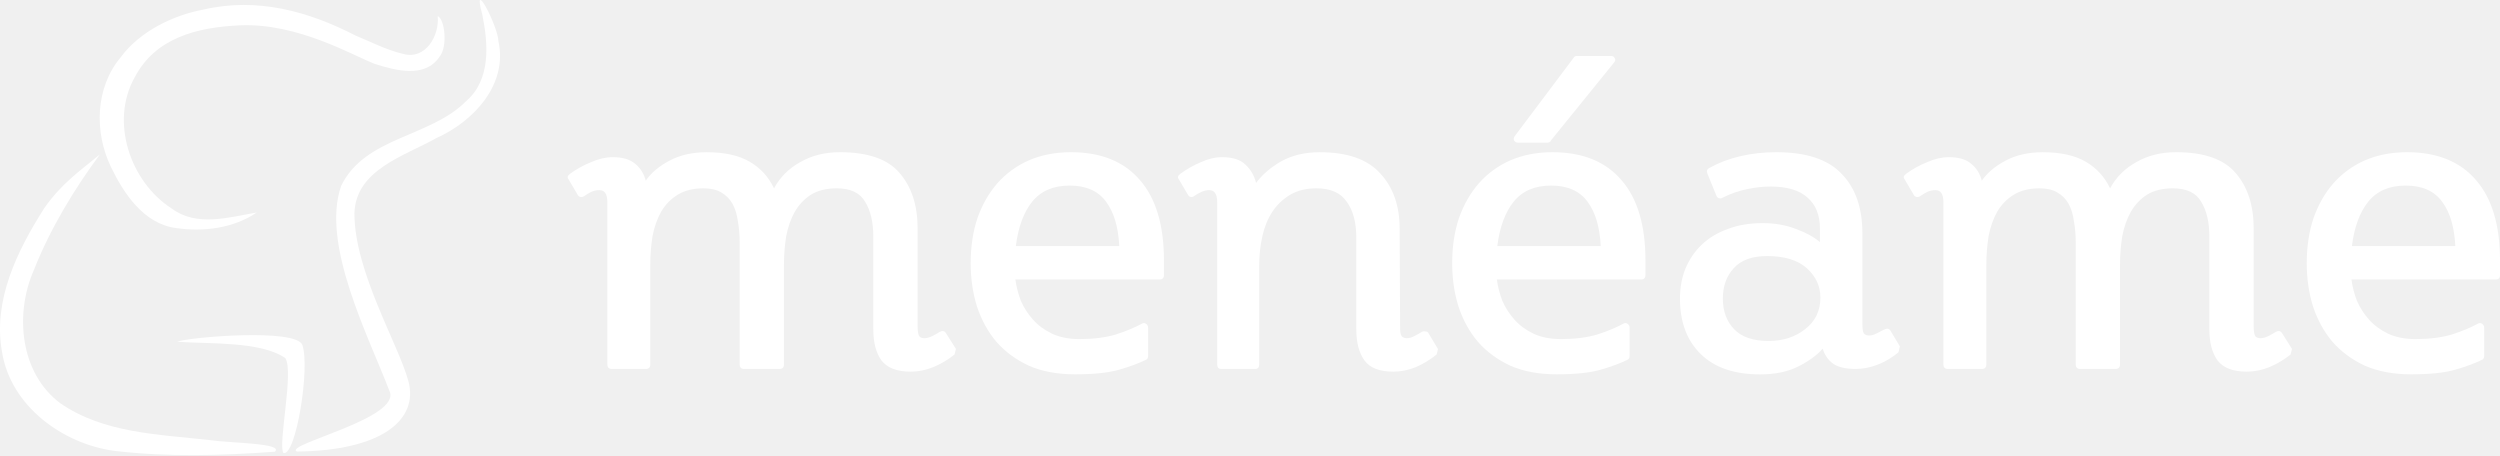
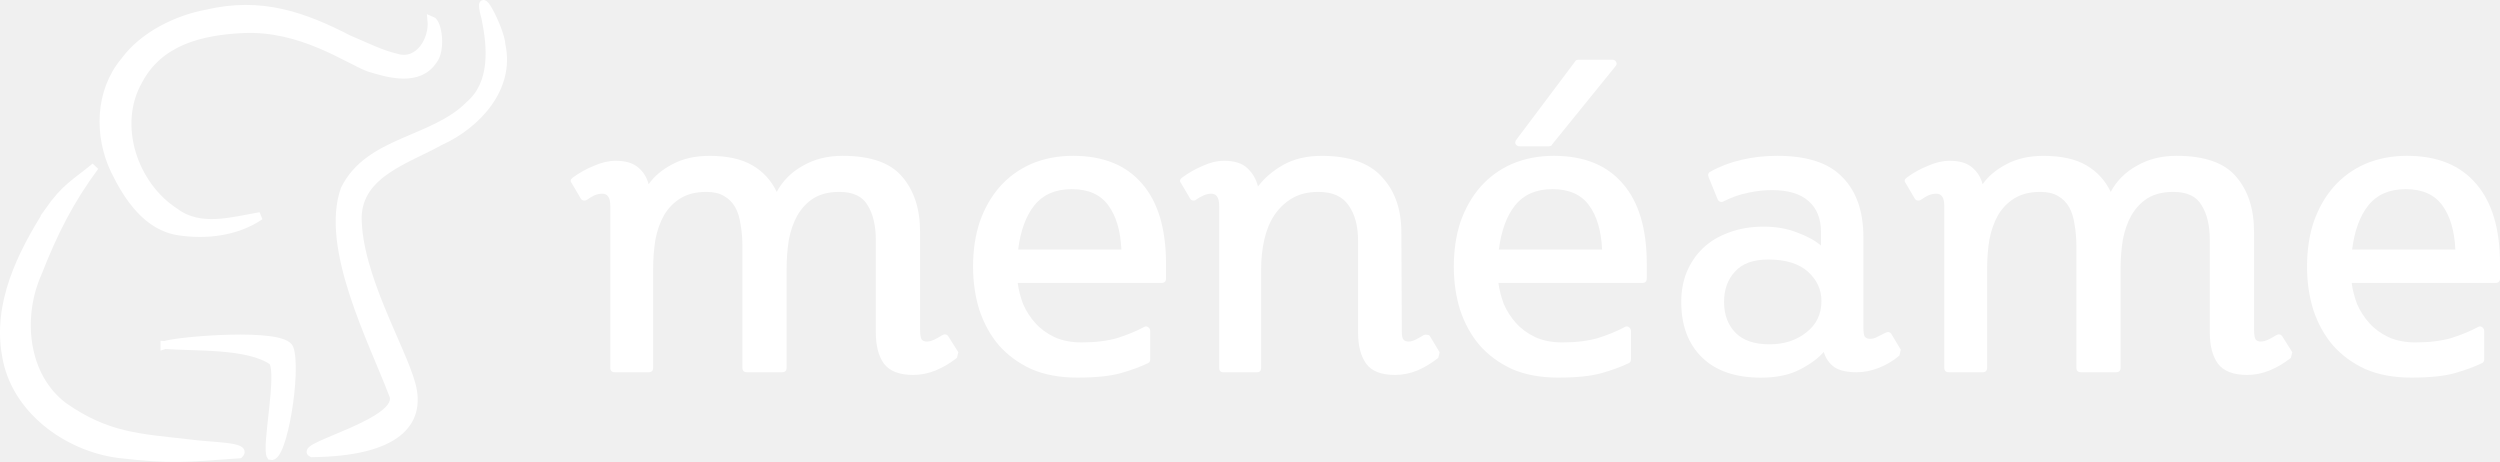
- <svg xmlns="http://www.w3.org/2000/svg" viewBox="0 0 160.704 29.256" height="29.256" width="160.704" version="1.1" id="svg5566">
+ <svg xmlns="http://www.w3.org/2000/svg" viewBox="0 0 160.955 29.74" height="29.74" width="160.955" version="1.1" id="svg5566">
  <defs id="defs5570" />
-   <g style="fill:#ffffff" transform="translate(-1.647761,-5.727341)" id="g6209">
-     <path style="fill:#ffffff;fill-opacity:1;stroke:none" id="path2073-4" d="m 31.617,12.224 c -2.311,2.344 -6.485,2.277 -8.037,5.443 -1.324,3.755 1.794,9.755 3.096,13.178 0.882,1.767 -6.889,3.472 -5.938,3.909 5.484,-0.062 7.822,-2.063 7.164,-4.519 -0.63,-2.35 -3.472,-7.04 -3.472,-10.787 0.08,-2.83 3.246,-3.7 5.285,-4.853 2.369,-1.062 4.586,-3.432 3.973,-6.212 -0.026,-0.981 -1.734,-4.245 -1.037,-1.715 0.38,1.868 0.563,4.174 -1.033,5.555 z" />
-     <path style="fill:#ffffff;fill-opacity:1;stroke:none" id="path2075-4" d="M 24.486,8.005 C 21.502,6.466 18.186,5.534 14.715,6.345 c -1.865,0.345 -4.061,1.363 -5.311,3.069 -1.638,1.957 -1.702,4.803 -0.628,7.04 0.835,1.724 2.105,3.642 4.161,3.929 1.769,0.265 3.713,0.026 5.215,-0.996 -1.787,0.307 -3.856,0.942 -5.461,-0.252 -2.689,-1.72 -3.997,-5.623 -2.364,-8.472 1.311,-2.484 3.953,-3.184 6.748,-3.307 3.727,-0.164 7.3,1.963 8.67,2.481 1.321,0.416 3.215,0.943 4.155,-0.46 0.549,-0.651 0.33,-2.446 -0.117,-2.613 0.129,1.257 -0.793,2.839 -2.228,2.426 -1.072,-0.253 -2.058,-0.767 -3.071,-1.187 z" />
-     <path style="fill:#ffffff;fill-opacity:1;stroke:none" id="path2077-3" d="m 4.484,19.122 c -1.729,2.725 -3.308,5.916 -2.705,9.236 0.554,3.472 3.913,5.92 7.253,6.356 3.429,0.399 6.851,0.298 10.288,0.051 0.58,-0.56 -2.805,-0.545 -4.231,-0.751 -3.252,-0.368 -6.78,-0.436 -9.568,-2.367 -2.598,-1.944 -2.938,-5.756 -1.693,-8.566 1.044,-2.652 2.603,-5.215 4.243,-7.43 -1.279,1.062 -2.46,1.854 -3.588,3.47 z" />
-     <path style="fill:#ffffff;fill-opacity:1;stroke:none" id="path2079-0" d="m 13.023,27.693 c 2.026,0.157 5.387,-0.049 6.966,1.055 0.565,0.85 -0.486,5.555 -0.124,6.098 0.807,0.237 1.729,-5.512 1.219,-6.941 -0.387,-1.091 -7.254,-0.511 -8.061,-0.211 z" />
-   </g>
-   <g style="fill:#ffffff" transform="matrix(1.926173,0,0,1.926173,-35.08674,-24.98026)" id="g6200">
+   <path d="m 30.22,6.746 c -2.311,2.344 -6.485,2.277 -8.037,5.443 -1.324,3.755 1.794,9.755 3.096,13.178 0.882,1.767 -6.154,3.38 -5.204,3.817 5.484,-0.062 7.088,-1.971 6.43,-4.427 -0.63,-2.35 -3.472,-7.04 -3.472,-10.787 0.08,-2.83 3.246,-3.7 5.285,-4.853 2.369,-1.062 4.586,-3.432 3.973,-6.212 -0.026,-0.981 -1.734,-4.245 -1.037,-1.715 0.38,1.868 0.563,4.174 -1.033,5.555 z" id="path2073-4" style="fill:#ffffff;fill-opacity:1;stroke:#ffffff;stroke-width:0.5;stroke-linejoin:miter;stroke-miterlimit:3.6;stroke-dasharray:none;stroke-opacity:1" />
+   <path d="M 22.477,2.527 C 19.492,0.987 16.789,0.055 13.318,0.867 11.453,1.211 9.257,2.23 8.007,3.936 c -1.638,1.957 -1.702,4.803 -0.628,7.04 0.835,1.724 2.105,3.642 4.161,3.929 1.769,0.265 3.713,0.026 5.215,-0.996 -1.787,0.307 -3.856,0.942 -5.461,-0.252 -2.689,-1.72 -3.997,-5.623 -2.364,-8.472 1.311,-2.484 3.953,-3.184 6.748,-3.307 3.727,-0.164 6.688,1.963 8.058,2.481 1.321,0.416 3.215,0.943 4.155,-0.46 0.549,-0.651 0.33,-2.446 -0.117,-2.613 0.129,1.257 -0.793,2.839 -2.228,2.426 -1.072,-0.253 -2.058,-0.767 -3.071,-1.187 z" id="path2075-4" style="fill:#ffffff;fill-opacity:1;stroke:#ffffff;stroke-width:0.5;stroke-linejoin:miter;stroke-miterlimit:3.6;stroke-dasharray:none;stroke-opacity:1" />
+   <path d="m 3.086,13.644 c -1.729,2.725 -3.308,5.916 -2.705,9.236 0.554,3.472 3.913,5.92 7.253,6.356 3.429,0.399 4.342,0.267 7.779,0.02 0.58,-0.56 -1.826,-0.515 -3.252,-0.72 -3.252,-0.368 -5.25,-0.436 -8.038,-2.367 -2.598,-1.944 -2.938,-5.756 -1.693,-8.566 1.044,-2.652 2.052,-4.664 3.692,-6.879 -1.279,1.062 -1.909,1.303 -3.037,2.92 z" id="path2077-3" style="fill:#ffffff;fill-opacity:1;stroke:#ffffff;stroke-width:0.5;stroke-linejoin:miter;stroke-miterlimit:3.6;stroke-dasharray:none;stroke-opacity:1" />
+   <path d="m 10.586,22.214 c 2.026,0.157 5.387,-0.049 6.966,1.055 0.565,0.85 -0.486,5.555 -0.124,6.098 0.807,0.237 1.729,-5.512 1.219,-6.941 -0.387,-1.091 -7.254,-0.511 -8.061,-0.211 z" id="path2079-0" style="fill:#ffffff;fill-opacity:1;stroke:#ffffff;stroke-width:0.5;stroke-linejoin:miter;stroke-miterlimit:3.6;stroke-dasharray:none;stroke-opacity:1" />
+   <g style="fill:#ffffff" transform="matrix(1.926173,0,0,1.926173,-34.8362,-24.7315)" id="g6200">
    <path id="path7346-8" style="font-style:normal;font-variant:normal;font-weight:normal;font-stretch:normal;font-size:131px;line-height:100%;font-family:'Steinem Unicode';text-align:start;writing-mode:lr-tb;text-anchor:start;fill:#ffffff;fill-opacity:1;stroke:none" d="m 50.12,24.617 -0.332,-0.527 c -0.05,-0.08 -0.121,-0.095 -0.211,-0.045 -0.06,0.04 -0.141,0.085 -0.241,0.136 -0.1,0.05 -0.191,0.075 -0.271,0.075 -0.07,0 -0.126,-0.02 -0.166,-0.06 -0.04,-0.05 -0.06,-0.166 -0.06,-0.347 l 0,-3.255 c -2e-5,-0.774 -0.201,-1.391 -0.603,-1.853 -0.392,-0.462 -1.055,-0.693 -1.989,-0.693 -0.502,2e-5 -0.944,0.111 -1.326,0.332 -0.382,0.211 -0.673,0.502 -0.874,0.874 -0.181,-0.382 -0.452,-0.678 -0.814,-0.889 -0.362,-0.211 -0.839,-0.316 -1.432,-0.316 -0.482,2e-5 -0.899,0.095 -1.251,0.286 -0.342,0.181 -0.603,0.402 -0.784,0.663 -0.06,-0.231 -0.176,-0.417 -0.347,-0.558 -0.171,-0.151 -0.422,-0.226 -0.753,-0.226 -0.231,10e-6 -0.472,0.055 -0.723,0.166 -0.251,0.1 -0.487,0.231 -0.708,0.392 -0.08,0.06 -0.095,0.121 -0.045,0.181 l 0.301,0.512 c 0.02,0.04 0.05,0.065 0.09,0.075 0.05,0.01 0.095,1e-5 0.136,-0.03 0.07,-0.05 0.146,-0.095 0.226,-0.136 0.09,-0.04 0.181,-0.06 0.271,-0.06 0.09,10e-6 0.156,0.03 0.196,0.09 0.05,0.06 0.075,0.171 0.075,0.332 l 0,5.395 c 0,0.1 0.05,0.151 0.151,0.151 l 1.13,0 c 0.1,0 0.151,-0.05 0.151,-0.151 l 0,-3.3 c 0,-0.342 0.025,-0.668 0.075,-0.979 0.06,-0.311 0.156,-0.583 0.286,-0.814 0.141,-0.241 0.326,-0.432 0.558,-0.573 0.231,-0.141 0.517,-0.211 0.859,-0.211 0.241,10e-6 0.437,0.045 0.588,0.136 0.161,0.09 0.286,0.216 0.377,0.377 0.09,0.161 0.151,0.357 0.181,0.588 0.04,0.221 0.06,0.462 0.06,0.723 l 0,4.053 c 0,0.1 0.05,0.151 0.151,0.151 l 1.175,0 c 0.1,0 0.151,-0.05 0.151,-0.151 l 0,-3.3 c -1e-5,-0.342 0.025,-0.668 0.075,-0.979 0.06,-0.311 0.156,-0.583 0.286,-0.814 0.141,-0.241 0.321,-0.432 0.542,-0.573 0.231,-0.141 0.517,-0.211 0.859,-0.211 0.462,10e-6 0.779,0.151 0.949,0.452 0.181,0.291 0.271,0.678 0.271,1.16 l 0,3.089 c -2e-5,0.442 0.09,0.789 0.271,1.04 0.191,0.251 0.517,0.377 0.979,0.377 0.251,0 0.502,-0.05 0.753,-0.151 0.261,-0.111 0.497,-0.251 0.708,-0.422 l 0.045,-0.181" />
    <path id="path7348-6" style="font-style:normal;font-variant:normal;font-weight:normal;font-stretch:normal;font-size:131px;line-height:100%;font-family:'Steinem Unicode';text-align:start;writing-mode:lr-tb;text-anchor:start;fill:#ffffff;fill-opacity:1;stroke:none" d="m 56.909,22.297 c 0.1,0 0.151,-0.05 0.151,-0.151 l 0,-0.482 c -1e-5,-1.175 -0.266,-2.069 -0.799,-2.682 -0.532,-0.623 -1.301,-0.934 -2.306,-0.934 -0.512,0 -0.979,0.09 -1.401,0.271 -0.412,0.181 -0.763,0.437 -1.055,0.768 -0.281,0.321 -0.502,0.708 -0.663,1.16 -0.151,0.452 -0.226,0.954 -0.226,1.507 0,0.512 0.07,0.995 0.211,1.447 0.151,0.452 0.367,0.844 0.648,1.175 0.291,0.332 0.653,0.598 1.085,0.799 0.442,0.191 0.954,0.286 1.537,0.286 0.623,0 1.11,-0.05 1.462,-0.151 0.352,-0.1 0.653,-0.211 0.904,-0.332 0.05,-0.02 0.075,-0.065 0.075,-0.136 l 0,-0.934 c 0,-0.06 -0.025,-0.105 -0.075,-0.136 -0.04,-0.03 -0.085,-0.03 -0.136,0 -0.241,0.131 -0.532,0.251 -0.874,0.362 -0.342,0.1 -0.743,0.151 -1.205,0.151 -0.352,0 -0.658,-0.06 -0.919,-0.181 -0.251,-0.121 -0.462,-0.276 -0.633,-0.467 -0.171,-0.191 -0.306,-0.402 -0.407,-0.633 -0.09,-0.241 -0.151,-0.477 -0.181,-0.708 l 4.807,0 m -2.999,-3.134 c 0.553,0 0.959,0.181 1.221,0.542 0.261,0.352 0.407,0.844 0.437,1.477 l -3.451,0 c 0.08,-0.633 0.261,-1.125 0.542,-1.477 0.291,-0.362 0.708,-0.542 1.251,-0.542" />
    <path id="path7350-8" style="font-style:normal;font-variant:normal;font-weight:normal;font-stretch:normal;font-size:131px;line-height:100%;font-family:'Steinem Unicode';text-align:start;writing-mode:lr-tb;text-anchor:start;fill:#ffffff;fill-opacity:1;stroke:none" d="m 66.206,24.617 -0.316,-0.527 c -0.02,-0.04 -0.055,-0.06 -0.105,-0.06 -0.04,-0.01 -0.08,-0.005 -0.121,0.015 -0.06,0.04 -0.141,0.085 -0.241,0.136 -0.09,0.05 -0.176,0.075 -0.256,0.075 -0.07,0 -0.126,-0.02 -0.166,-0.06 -0.04,-0.04 -0.06,-0.131 -0.06,-0.271 l 0,-0.075 -0.015,-3.24 c 0,-0.774 -0.216,-1.391 -0.648,-1.853 -0.422,-0.472 -1.095,-0.708 -2.019,-0.708 -0.492,10e-6 -0.919,0.1 -1.281,0.301 -0.352,0.201 -0.633,0.442 -0.844,0.723 -0.06,-0.241 -0.176,-0.442 -0.347,-0.603 -0.171,-0.171 -0.432,-0.256 -0.784,-0.256 -0.231,2e-5 -0.467,0.055 -0.708,0.166 -0.241,0.1 -0.472,0.231 -0.693,0.392 -0.08,0.06 -0.095,0.121 -0.045,0.181 l 0.301,0.512 c 0.02,0.04 0.05,0.065 0.09,0.075 0.05,0.01 0.09,2e-5 0.121,-0.03 0.07,-0.05 0.151,-0.095 0.241,-0.136 0.09,-0.04 0.176,-0.06 0.256,-0.06 0.09,0 0.156,0.03 0.196,0.09 0.05,0.06 0.075,0.171 0.075,0.332 l 0,5.395 c 0,0.1 0.045,0.151 0.136,0.151 l 1.13,0 c 0.09,0 0.136,-0.05 0.136,-0.151 l 0,-3.3 c 0,-0.342 0.035,-0.668 0.105,-0.979 0.07,-0.311 0.181,-0.583 0.332,-0.814 0.161,-0.241 0.362,-0.432 0.603,-0.573 0.241,-0.141 0.532,-0.211 0.874,-0.211 0.472,0 0.809,0.151 1.01,0.452 0.211,0.291 0.316,0.688 0.316,1.19 l 0,3.059 c 0,0.442 0.09,0.789 0.271,1.04 0.181,0.251 0.502,0.377 0.964,0.377 0.251,0 0.502,-0.05 0.753,-0.151 0.251,-0.111 0.482,-0.251 0.693,-0.422 l 0.045,-0.181" />
    <path id="path7352-8" style="font-style:normal;font-variant:normal;font-weight:normal;font-stretch:normal;font-size:131px;line-height:100%;font-family:'Steinem Unicode';text-align:start;writing-mode:lr-tb;text-anchor:start;fill:#ffffff;fill-opacity:1;stroke:none" d="m 72.978,22.297 c 0.1,0 0.151,-0.05 0.151,-0.151 l 0,-0.482 c -1e-5,-1.175 -0.266,-2.069 -0.799,-2.682 -0.532,-0.623 -1.301,-0.934 -2.306,-0.934 -0.512,0 -0.979,0.09 -1.401,0.271 -0.412,0.181 -0.763,0.437 -1.055,0.768 -0.281,0.321 -0.502,0.708 -0.663,1.16 -0.151,0.452 -0.226,0.954 -0.226,1.507 0,0.512 0.07,0.995 0.211,1.447 0.151,0.452 0.367,0.844 0.648,1.175 0.291,0.332 0.653,0.598 1.085,0.799 0.442,0.191 0.954,0.286 1.537,0.286 0.623,0 1.11,-0.05 1.462,-0.151 0.352,-0.1 0.653,-0.211 0.904,-0.332 0.05,-0.02 0.075,-0.065 0.075,-0.136 l 0,-0.934 c -1e-5,-0.06 -0.025,-0.105 -0.075,-0.136 -0.04,-0.03 -0.085,-0.03 -0.136,0 -0.241,0.131 -0.532,0.251 -0.874,0.362 -0.342,0.1 -0.743,0.151 -1.206,0.151 -0.352,0 -0.658,-0.06 -0.919,-0.181 -0.251,-0.121 -0.462,-0.276 -0.633,-0.467 -0.171,-0.191 -0.306,-0.402 -0.407,-0.633 -0.09,-0.241 -0.151,-0.477 -0.181,-0.708 l 4.807,0 m -2.999,-3.134 c 0.553,0 0.959,0.181 1.221,0.542 0.261,0.352 0.407,0.844 0.437,1.477 l -3.451,0 c 0.08,-0.633 0.261,-1.125 0.542,-1.477 0.291,-0.362 0.708,-0.542 1.251,-0.542 m 2.11,-4.114 c 0.04,-0.05 0.045,-0.095 0.015,-0.136 -0.02,-0.05 -0.06,-0.075 -0.121,-0.075 l -1.145,0 c -0.05,10e-6 -0.085,0.02 -0.105,0.06 l -1.959,2.607 c -0.04,0.05 -0.05,0.1 -0.03,0.151 0.03,0.05 0.075,0.075 0.136,0.075 l 0.979,0 c 0.02,10e-6 0.04,-0.005 0.06,-0.015 0.03,-0.01 0.045,-0.025 0.045,-0.045 l 2.125,-2.622" />
    <path id="path7354-4" style="font-style:normal;font-variant:normal;font-weight:normal;font-stretch:normal;font-size:131px;line-height:100%;font-family:'Steinem Unicode';text-align:start;writing-mode:lr-tb;text-anchor:start;fill:#ffffff;fill-opacity:1;stroke:none" d="m 81.619,24.527 -0.316,-0.527 c -0.05,-0.07 -0.121,-0.08 -0.211,-0.03 -0.06,0.03 -0.141,0.07 -0.241,0.121 -0.09,0.05 -0.176,0.075 -0.256,0.075 -0.08,0 -0.141,-0.025 -0.181,-0.075 -0.03,-0.05 -0.045,-0.161 -0.045,-0.332 l 0,-2.999 c -2e-5,-0.854 -0.231,-1.517 -0.693,-1.989 -0.452,-0.482 -1.18,-0.723 -2.185,-0.723 -0.422,0 -0.824,0.045 -1.206,0.136 -0.382,0.09 -0.723,0.221 -1.025,0.392 -0.08,0.04 -0.1,0.105 -0.06,0.196 l 0.301,0.738 c 0.02,0.04 0.05,0.065 0.09,0.075 0.04,0.01 0.075,0.005 0.105,-0.015 0.281,-0.141 0.553,-0.236 0.814,-0.286 0.271,-0.06 0.537,-0.09 0.799,-0.09 0.542,0 0.949,0.121 1.221,0.362 0.281,0.241 0.422,0.588 0.422,1.04 l 0,0.452 c -0.201,-0.171 -0.467,-0.316 -0.799,-0.437 -0.332,-0.131 -0.703,-0.196 -1.115,-0.196 -0.432,10e-6 -0.819,0.065 -1.16,0.196 -0.342,0.121 -0.633,0.296 -0.874,0.527 -0.231,0.221 -0.412,0.487 -0.542,0.799 -0.121,0.301 -0.181,0.633 -0.181,0.995 0,0.784 0.231,1.401 0.693,1.853 0.462,0.452 1.12,0.678 1.974,0.678 0.512,0 0.944,-0.09 1.296,-0.271 0.352,-0.181 0.618,-0.377 0.799,-0.588 0.07,0.221 0.191,0.392 0.362,0.512 0.171,0.111 0.417,0.166 0.738,0.166 0.251,0 0.502,-0.05 0.753,-0.151 0.251,-0.1 0.477,-0.236 0.678,-0.407 l 0.045,-0.196 m -2.652,-1.627 c 0,0.442 -0.171,0.794 -0.512,1.055 -0.332,0.261 -0.738,0.392 -1.221,0.392 -0.512,0 -0.894,-0.131 -1.145,-0.392 -0.251,-0.261 -0.377,-0.603 -0.377,-1.025 0,-0.412 0.121,-0.748 0.362,-1.01 0.241,-0.271 0.613,-0.407 1.115,-0.407 0.583,0 1.025,0.136 1.326,0.407 0.301,0.271 0.452,0.598 0.452,0.979" />
    <path id="path7356-3" style="font-style:normal;font-variant:normal;font-weight:normal;font-stretch:normal;font-size:131px;line-height:100%;font-family:'Steinem Unicode';text-align:start;writing-mode:lr-tb;text-anchor:start;fill:#ffffff;fill-opacity:1;stroke:none" d="m 94.708,24.617 -0.332,-0.527 c -0.05,-0.08 -0.121,-0.095 -0.211,-0.045 -0.06,0.04 -0.141,0.085 -0.241,0.136 -0.1,0.05 -0.191,0.075 -0.271,0.075 -0.07,0 -0.126,-0.02 -0.166,-0.06 -0.04,-0.05 -0.06,-0.166 -0.06,-0.347 l 0,-3.255 c -1e-5,-0.774 -0.201,-1.391 -0.603,-1.853 -0.392,-0.462 -1.055,-0.693 -1.989,-0.693 -0.502,2e-5 -0.944,0.111 -1.326,0.332 -0.382,0.211 -0.673,0.502 -0.874,0.874 -0.181,-0.382 -0.452,-0.678 -0.814,-0.889 -0.362,-0.211 -0.839,-0.316 -1.432,-0.316 -0.482,2e-5 -0.899,0.095 -1.251,0.286 -0.342,0.181 -0.603,0.402 -0.784,0.663 -0.06,-0.231 -0.176,-0.417 -0.347,-0.558 -0.171,-0.151 -0.422,-0.226 -0.753,-0.226 -0.231,10e-6 -0.472,0.055 -0.723,0.166 -0.251,0.1 -0.487,0.231 -0.708,0.392 -0.08,0.06 -0.095,0.121 -0.045,0.181 l 0.301,0.512 c 0.02,0.04 0.05,0.065 0.09,0.075 0.05,0.01 0.095,1e-5 0.136,-0.03 0.07,-0.05 0.146,-0.095 0.226,-0.136 0.09,-0.04 0.181,-0.06 0.271,-0.06 0.09,10e-6 0.156,0.03 0.196,0.09 0.05,0.06 0.075,0.171 0.075,0.332 l 0,5.395 c -1e-5,0.1 0.05,0.151 0.151,0.151 l 1.13,0 c 0.1,0 0.151,-0.05 0.151,-0.151 l 0,-3.3 c 0,-0.342 0.025,-0.668 0.075,-0.979 0.06,-0.311 0.156,-0.583 0.286,-0.814 0.141,-0.241 0.326,-0.432 0.558,-0.573 0.231,-0.141 0.517,-0.211 0.859,-0.211 0.241,10e-6 0.437,0.045 0.588,0.136 0.161,0.09 0.286,0.216 0.377,0.377 0.09,0.161 0.151,0.357 0.181,0.588 0.04,0.221 0.06,0.462 0.06,0.723 l 0,4.053 c -2e-5,0.1 0.05,0.151 0.151,0.151 l 1.175,0 c 0.1,0 0.151,-0.05 0.151,-0.151 l 0,-3.3 c -1e-5,-0.342 0.025,-0.668 0.075,-0.979 0.06,-0.311 0.156,-0.583 0.286,-0.814 0.141,-0.241 0.321,-0.432 0.542,-0.573 0.231,-0.141 0.517,-0.211 0.859,-0.211 0.462,10e-6 0.779,0.151 0.949,0.452 0.181,0.291 0.271,0.678 0.271,1.16 l 0,3.089 c -1e-5,0.442 0.09,0.789 0.271,1.04 0.191,0.251 0.517,0.377 0.979,0.377 0.251,0 0.502,-0.05 0.753,-0.151 0.261,-0.111 0.497,-0.251 0.708,-0.422 l 0.045,-0.181" />
    <path id="path7358-1" style="font-style:normal;font-variant:normal;font-weight:normal;font-stretch:normal;font-size:131px;line-height:100%;font-family:'Steinem Unicode';text-align:start;writing-mode:lr-tb;text-anchor:start;fill:#ffffff;fill-opacity:1;stroke:none" d="m 101.497,22.297 c 0.1,0 0.151,-0.05 0.151,-0.151 l 0,-0.482 c 0,-1.175 -0.266,-2.069 -0.799,-2.682 -0.532,-0.623 -1.301,-0.934 -2.306,-0.934 -0.512,0 -0.979,0.09 -1.401,0.271 -0.412,0.181 -0.763,0.437 -1.055,0.768 -0.281,0.321 -0.502,0.708 -0.663,1.16 -0.151,0.452 -0.226,0.954 -0.226,1.507 0,0.512 0.07,0.995 0.211,1.447 0.151,0.452 0.367,0.844 0.648,1.175 0.291,0.332 0.653,0.598 1.085,0.799 0.442,0.191 0.954,0.286 1.537,0.286 0.623,0 1.11,-0.05 1.462,-0.151 0.352,-0.1 0.653,-0.211 0.904,-0.332 0.05,-0.02 0.075,-0.065 0.075,-0.136 l 0,-0.934 c -10e-6,-0.06 -0.025,-0.105 -0.075,-0.136 -0.04,-0.03 -0.085,-0.03 -0.136,0 -0.241,0.131 -0.532,0.251 -0.874,0.362 -0.342,0.1 -0.743,0.151 -1.205,0.151 -0.352,0 -0.658,-0.06 -0.919,-0.181 -0.251,-0.121 -0.462,-0.276 -0.633,-0.467 -0.171,-0.191 -0.306,-0.402 -0.407,-0.633 -0.09,-0.241 -0.151,-0.477 -0.181,-0.708 l 4.807,0 m -2.999,-3.134 c 0.553,0 0.959,0.181 1.221,0.542 0.261,0.352 0.407,0.844 0.437,1.477 l -3.451,0 c 0.08,-0.633 0.261,-1.125 0.542,-1.477 0.291,-0.362 0.708,-0.542 1.251,-0.542" />
  </g>
</svg>
